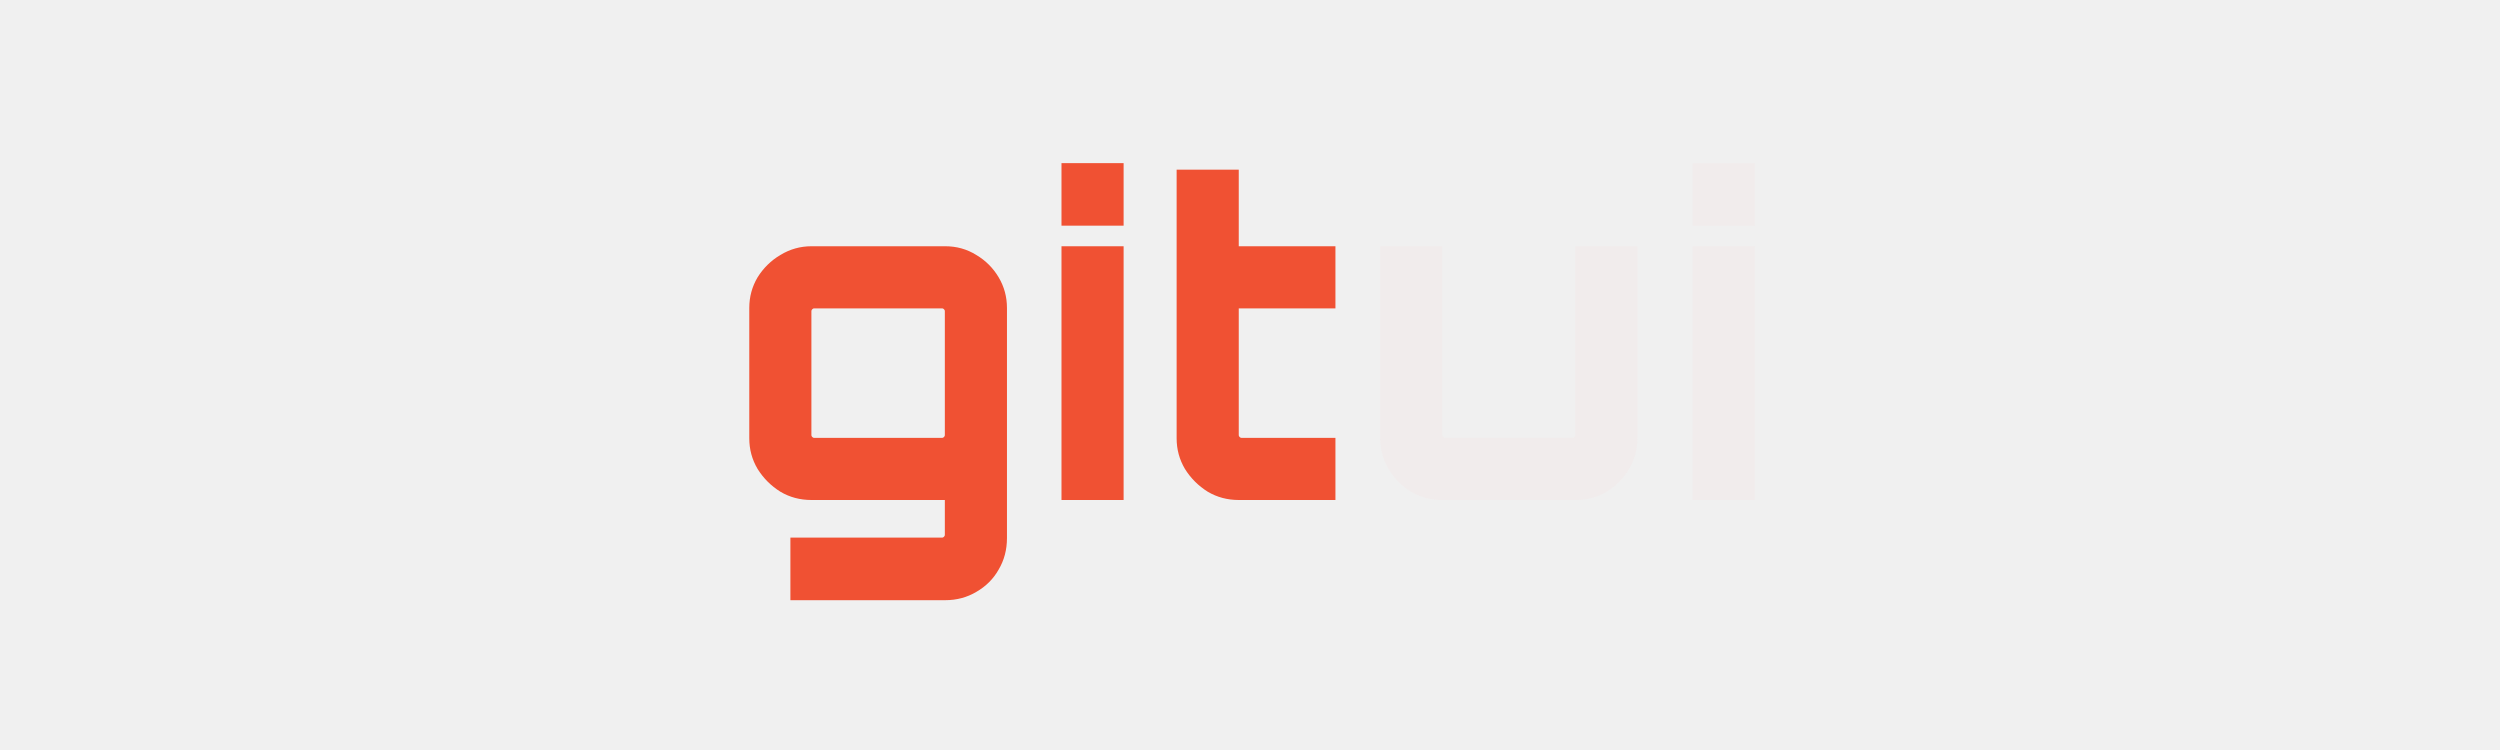
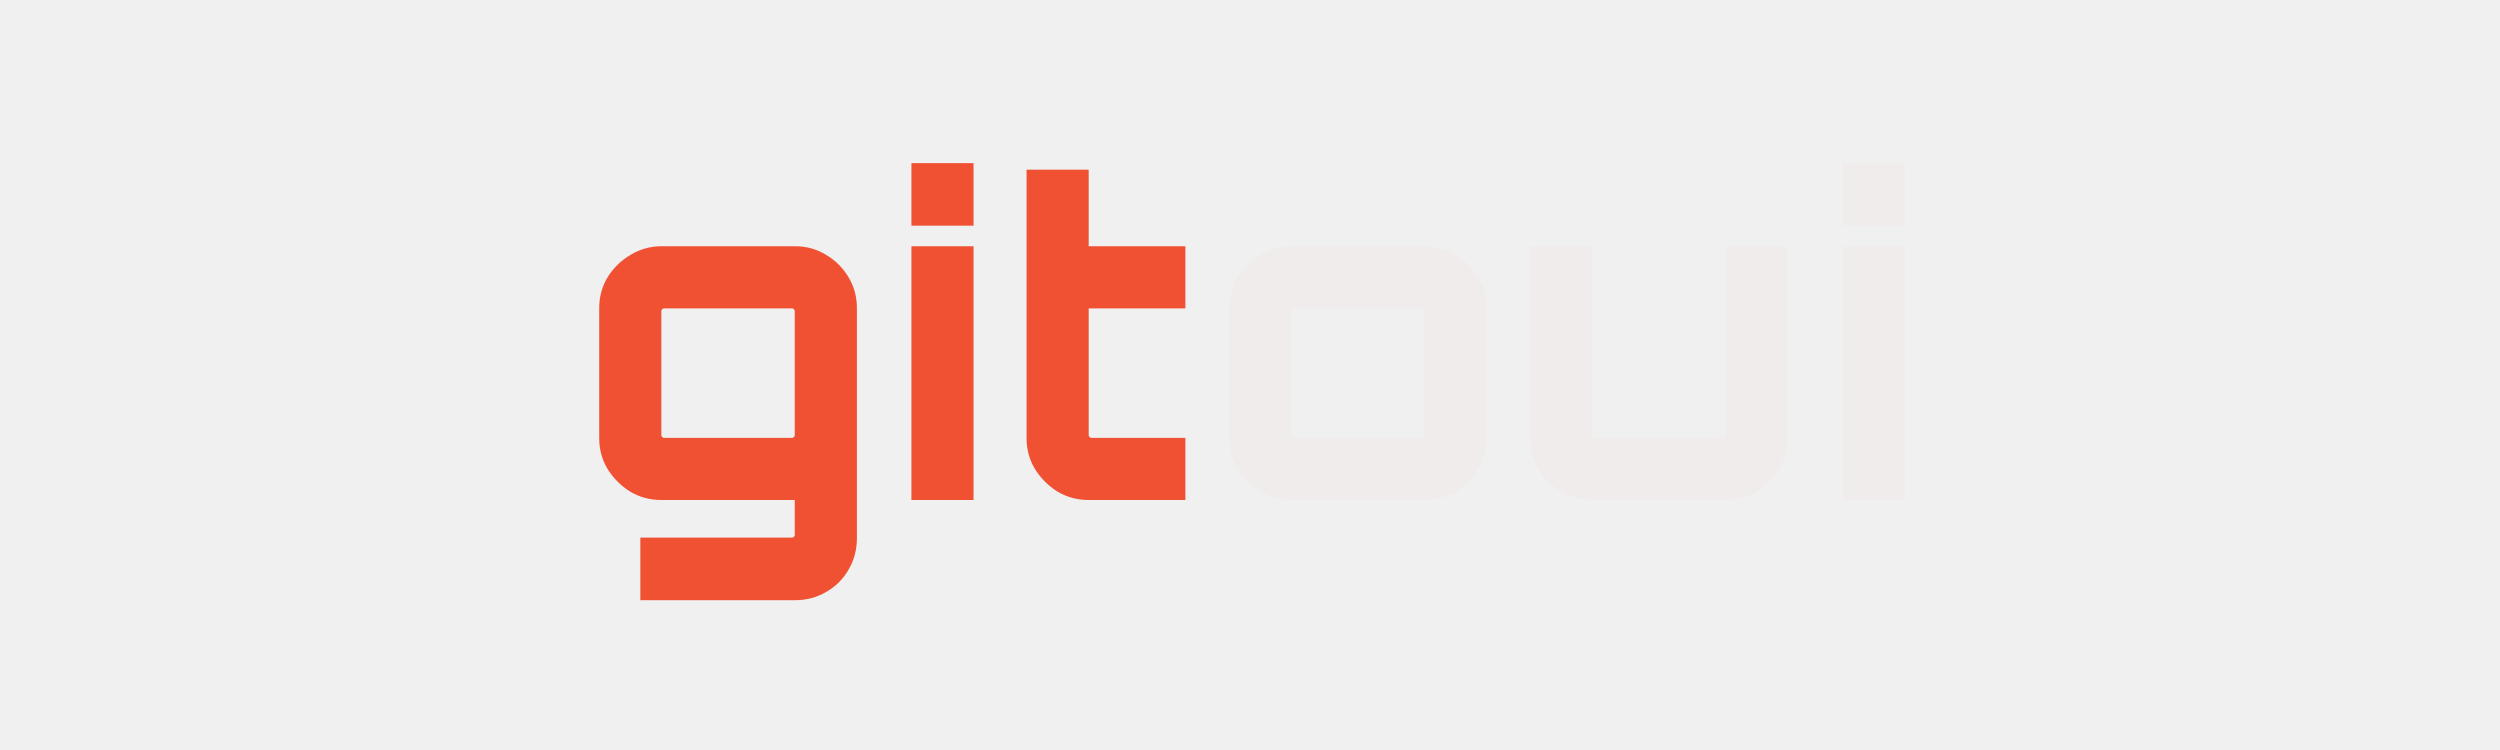
<svg xmlns="http://www.w3.org/2000/svg" width="2000" height="600" viewBox="0 0 2000 600" fill="none">
  <g id="wordmark-nobg-wide" clip-path="url(#clip0_5_206)">
-     <g id="gitui">
-       <path d="M632.322 480.15V430.1H753.772C754.239 430.1 754.706 429.867 755.172 429.4C755.639 428.933 755.872 428.467 755.872 428V400H649.122C640.022 400 631.739 397.783 624.272 393.35C616.806 388.683 610.739 382.617 606.072 375.15C601.639 367.683 599.422 359.517 599.422 350.65V246.35C599.422 237.483 601.639 229.317 606.072 221.85C610.739 214.383 616.806 208.433 624.272 204C631.972 199.333 640.256 197 649.122 197H756.222C765.322 197 773.606 199.333 781.072 204C788.539 208.433 794.489 214.383 798.922 221.85C803.356 229.317 805.572 237.483 805.572 246.35V430.45C805.572 439.783 803.356 448.183 798.922 455.65C794.722 463.117 788.772 469.067 781.072 473.5C773.606 477.933 765.322 480.15 756.222 480.15H632.322ZM651.222 350.3H753.772C754.239 350.3 754.706 350.067 755.172 349.6C755.639 349.133 755.872 348.667 755.872 348.2V248.8C755.872 248.333 755.639 247.867 755.172 247.4C754.706 246.933 754.239 246.7 753.772 246.7H651.222C650.756 246.7 650.289 246.933 649.822 247.4C649.356 247.867 649.122 248.333 649.122 248.8V348.2C649.122 348.667 649.356 349.133 649.822 349.6C650.289 350.067 650.756 350.3 651.222 350.3ZM849.188 400V197H898.888V400H849.188ZM849.188 180.55V130.5H898.888V180.55H849.188ZM991.004 400C981.904 400 973.621 397.783 966.154 393.35C958.687 388.683 952.621 382.617 947.954 375.15C943.521 367.683 941.304 359.517 941.304 350.65V135.75H991.004V197H1068.35V246.7H991.004V348.2C991.004 348.667 991.237 349.133 991.704 349.6C992.171 350.067 992.637 350.3 993.104 350.3H1068.35V400H991.004Z" fill="#F05133" />
-       <path d="M1153.51 400C1144.65 400 1136.36 397.783 1128.66 393.35C1121.2 388.683 1115.25 382.617 1110.81 375.15C1106.38 367.683 1104.16 359.517 1104.16 350.65V197H1153.86V348.2C1153.86 348.667 1154.1 349.133 1154.56 349.6C1155.03 350.067 1155.5 350.3 1155.96 350.3H1258.16C1258.63 350.3 1259.1 350.067 1259.56 349.6C1260.03 349.133 1260.26 348.667 1260.26 348.2V197H1309.96V350.65C1309.96 359.517 1307.75 367.683 1303.31 375.15C1298.88 382.617 1292.93 388.683 1285.46 393.35C1278 397.783 1269.71 400 1260.61 400H1153.51ZM1354.17 400V197H1403.87V400H1354.17ZM1354.17 180.55V130.5H1403.87V180.55H1354.17Z" fill="#F1ECEC" />
+     <g id="gitoui">
+       <path d="M512.27 480.15V430.1H633.72C634.186 430.1 634.653 429.867 635.12 429.4C635.586 428.933 635.82 428.467 635.82 428V400H529.07C519.97 400 511.686 397.783 504.22 393.35C496.753 388.683 490.686 382.617 486.02 375.15C481.586 367.683 479.37 359.517 479.37 350.65V246.35C479.37 237.483 481.586 229.317 486.02 221.85C490.686 214.383 496.753 208.433 504.22 204C511.92 199.333 520.203 197 529.07 197H636.17C645.27 197 653.553 199.333 661.02 204C668.486 208.433 674.436 214.383 678.87 221.85C683.303 229.317 685.52 237.483 685.52 246.35V430.45C685.52 439.783 683.303 448.183 678.87 455.65C674.67 463.117 668.72 469.067 661.02 473.5C653.553 477.933 645.27 480.15 636.17 480.15H512.27ZM531.17 350.3H633.72C634.186 350.3 634.653 350.067 635.12 349.6C635.586 349.133 635.82 348.667 635.82 348.2V248.8C635.82 248.333 635.586 247.867 635.12 247.4C634.653 246.933 634.186 246.7 633.72 246.7H531.17C530.703 246.7 530.236 246.933 529.77 247.4C529.303 247.867 529.07 248.333 529.07 248.8V348.2C529.07 348.667 529.303 349.133 529.77 349.6C530.236 350.067 530.703 350.3 531.17 350.3ZM729.136 400V197H778.836V400H729.136ZM729.136 180.55V130.5H778.836V180.55H729.136ZM870.951 400C861.851 400 853.568 397.783 846.101 393.35C838.635 388.683 832.568 382.617 827.901 375.15C823.468 367.683 821.251 359.517 821.251 350.65V135.75H870.951V197H948.301V246.7H870.951V348.2C870.951 348.667 871.185 349.133 871.651 349.6C872.118 350.067 872.585 350.3 873.051 350.3H948.301V400H870.951Z" fill="#F05133" />
+       <path d="M1032.76 400C1023.89 400 1015.73 397.783 1008.26 393.35C1000.79 388.683 994.727 382.617 990.061 375.15C985.627 367.683 983.411 359.517 983.411 350.65V246.35C983.411 237.483 985.627 229.317 990.061 221.85C994.727 214.383 1000.79 208.433 1008.26 204C1015.73 199.333 1023.89 197 1032.76 197H1139.86C1148.96 197 1157.24 199.333 1164.71 204C1172.18 208.433 1178.13 214.383 1182.56 221.85C1186.99 229.317 1189.21 237.483 1189.21 246.35V350.65C1189.21 359.517 1186.99 367.683 1182.56 375.15C1178.13 382.617 1172.18 388.683 1164.71 393.35C1157.24 397.783 1148.96 400 1139.86 400H1032.76ZM1035.21 350.3H1137.41C1137.88 350.3 1138.34 350.067 1138.81 349.6C1139.28 349.133 1139.51 348.667 1139.51 348.2V248.8C1139.51 248.333 1139.28 247.867 1138.81 247.4C1138.34 246.933 1137.88 246.7 1137.41 246.7H1035.21C1034.74 246.7 1034.28 246.933 1033.81 247.4C1033.34 247.867 1033.11 248.333 1033.11 248.8V348.2C1033.11 348.667 1033.34 349.133 1033.81 349.6C1034.28 350.067 1034.74 350.3 1035.21 350.3ZM1273.57 400C1264.7 400 1256.42 397.783 1248.72 393.35C1241.25 388.683 1235.3 382.617 1230.87 375.15C1226.43 367.683 1224.22 359.517 1224.22 350.65V197H1273.92V348.2C1273.92 348.667 1274.15 349.133 1274.62 349.6C1275.08 350.067 1275.55 350.3 1276.02 350.3H1378.22C1378.68 350.3 1379.15 350.067 1379.62 349.6C1380.08 349.133 1380.32 348.667 1380.32 348.2V197H1430.02V350.65C1430.02 359.517 1427.8 367.683 1423.37 375.15C1418.93 382.617 1412.98 388.683 1405.52 393.35C1398.05 397.783 1389.77 400 1380.67 400H1273.57ZM1474.23 400V197H1523.93V400H1474.23ZM1474.23 180.55V130.5H1523.93V180.55H1474.23Z" fill="#F1ECEC" />
    </g>
  </g>
  <defs>
    <clipPath id="clip0_5_206">
      <rect width="2000" height="600" fill="white" />
    </clipPath>
  </defs>
</svg>
